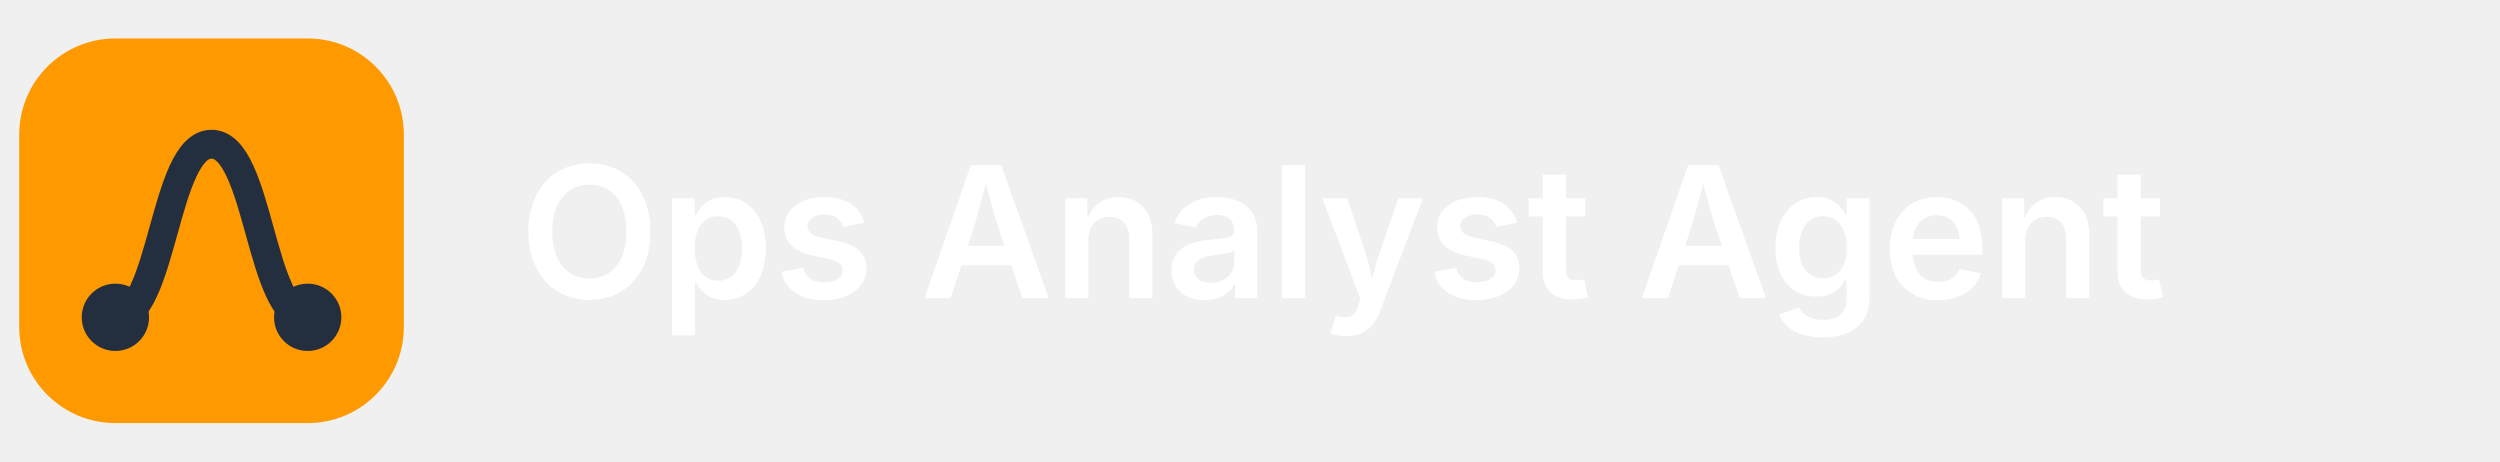
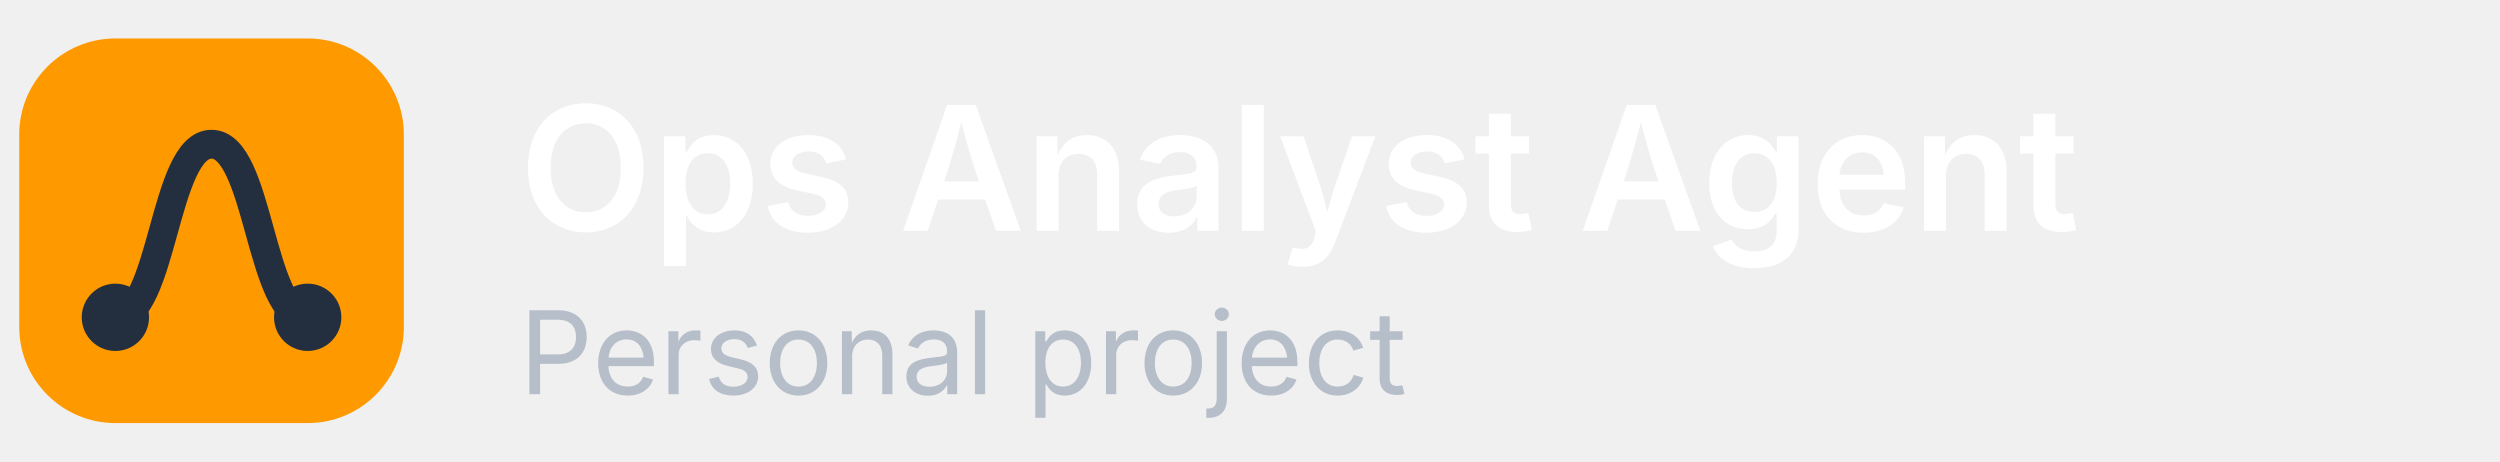
<svg xmlns="http://www.w3.org/2000/svg" width="260" height="48" viewBox="0 0 260 48">
  <rect x="2" y="4" width="40" height="40" rx="10" fill="#FF9900" />
  <path d="M12 33 C17 33 17 15 22 15 S27 33 32 33" fill="none" stroke="#232F3E" stroke-width="3" stroke-linecap="round" />
  <circle cx="12" cy="33" r="3.5" fill="#232F3E" />
  <circle cx="32" cy="33" r="3.5" fill="#232F3E" />
-   <text x="54" y="31" font-family="Inter, Segoe UI, Helvetica, Arial, sans-serif" font-size="19" font-weight="600" fill="#FFFFFF">Ops Analyst Agent</text>
+   <text x="54" y="24" font-family="Inter, Segoe UI, Helvetica, Arial, sans-serif" font-size="18" font-weight="600" fill="#FFFFFF">Ops Analyst Agent</text>
+   <text x="54" y="41" font-family="Inter, Segoe UI, Helvetica, Arial, sans-serif" font-size="12" fill="#B6BEC9">Personal project</text>
</svg>
